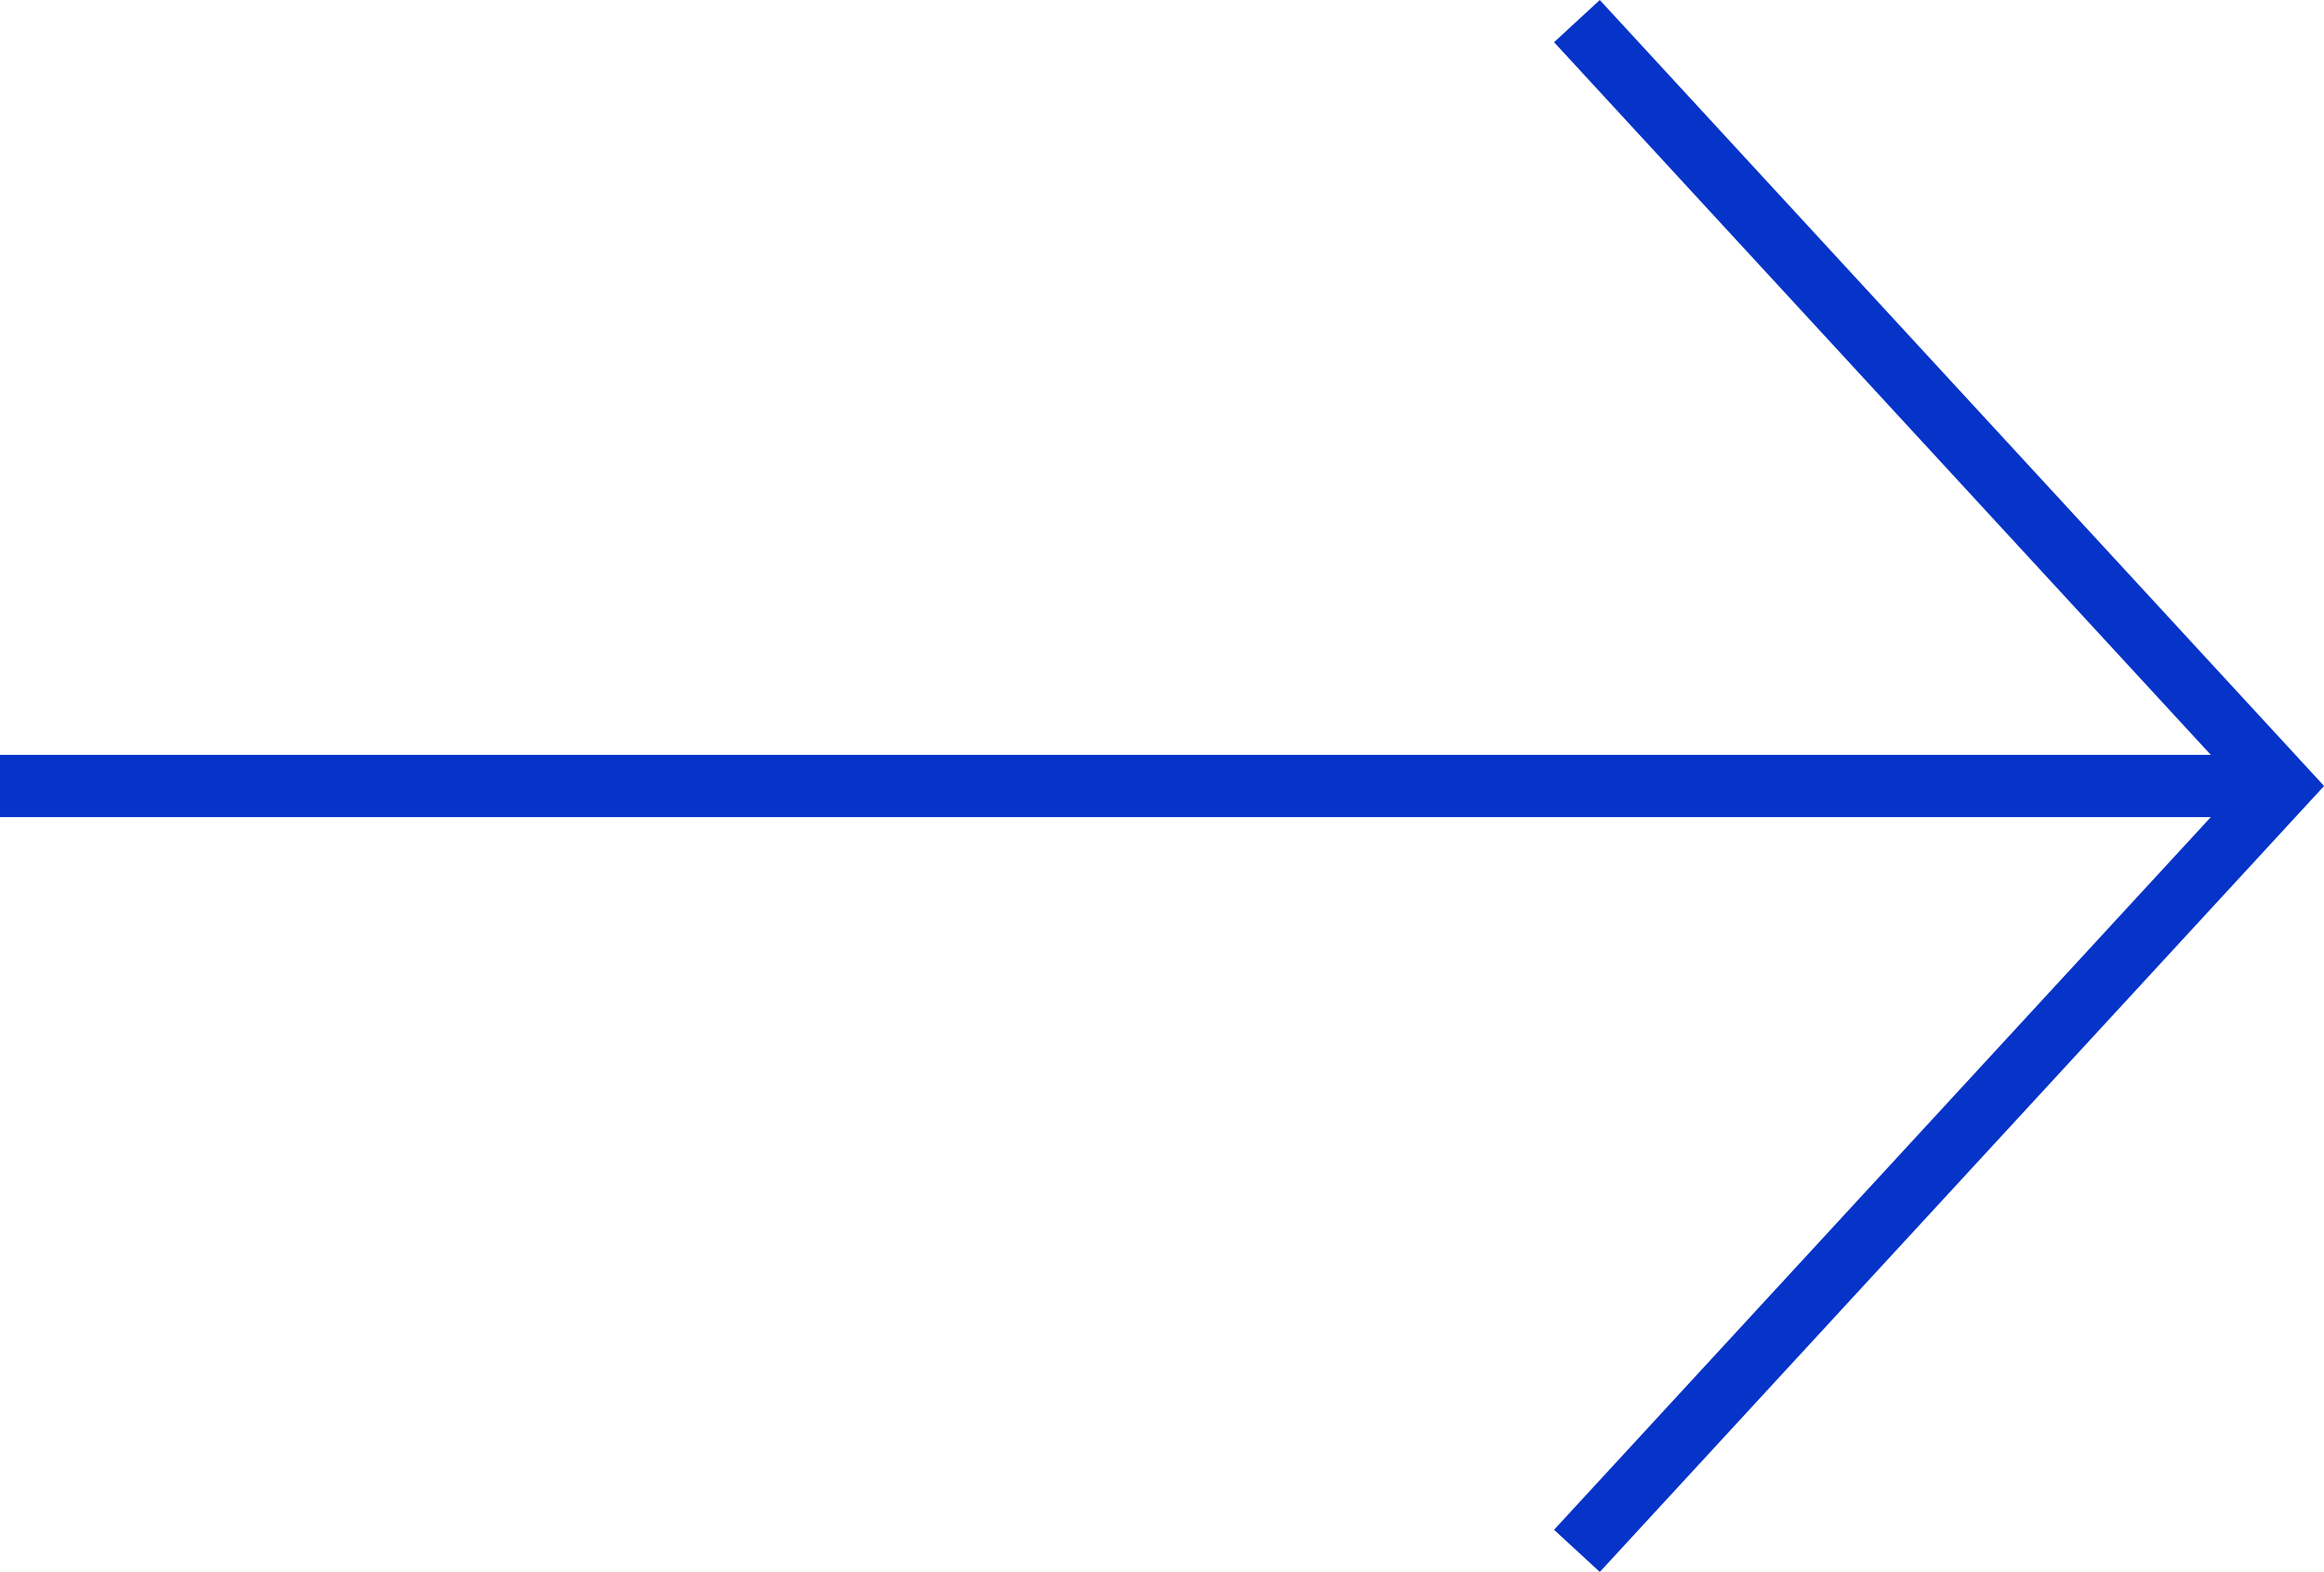
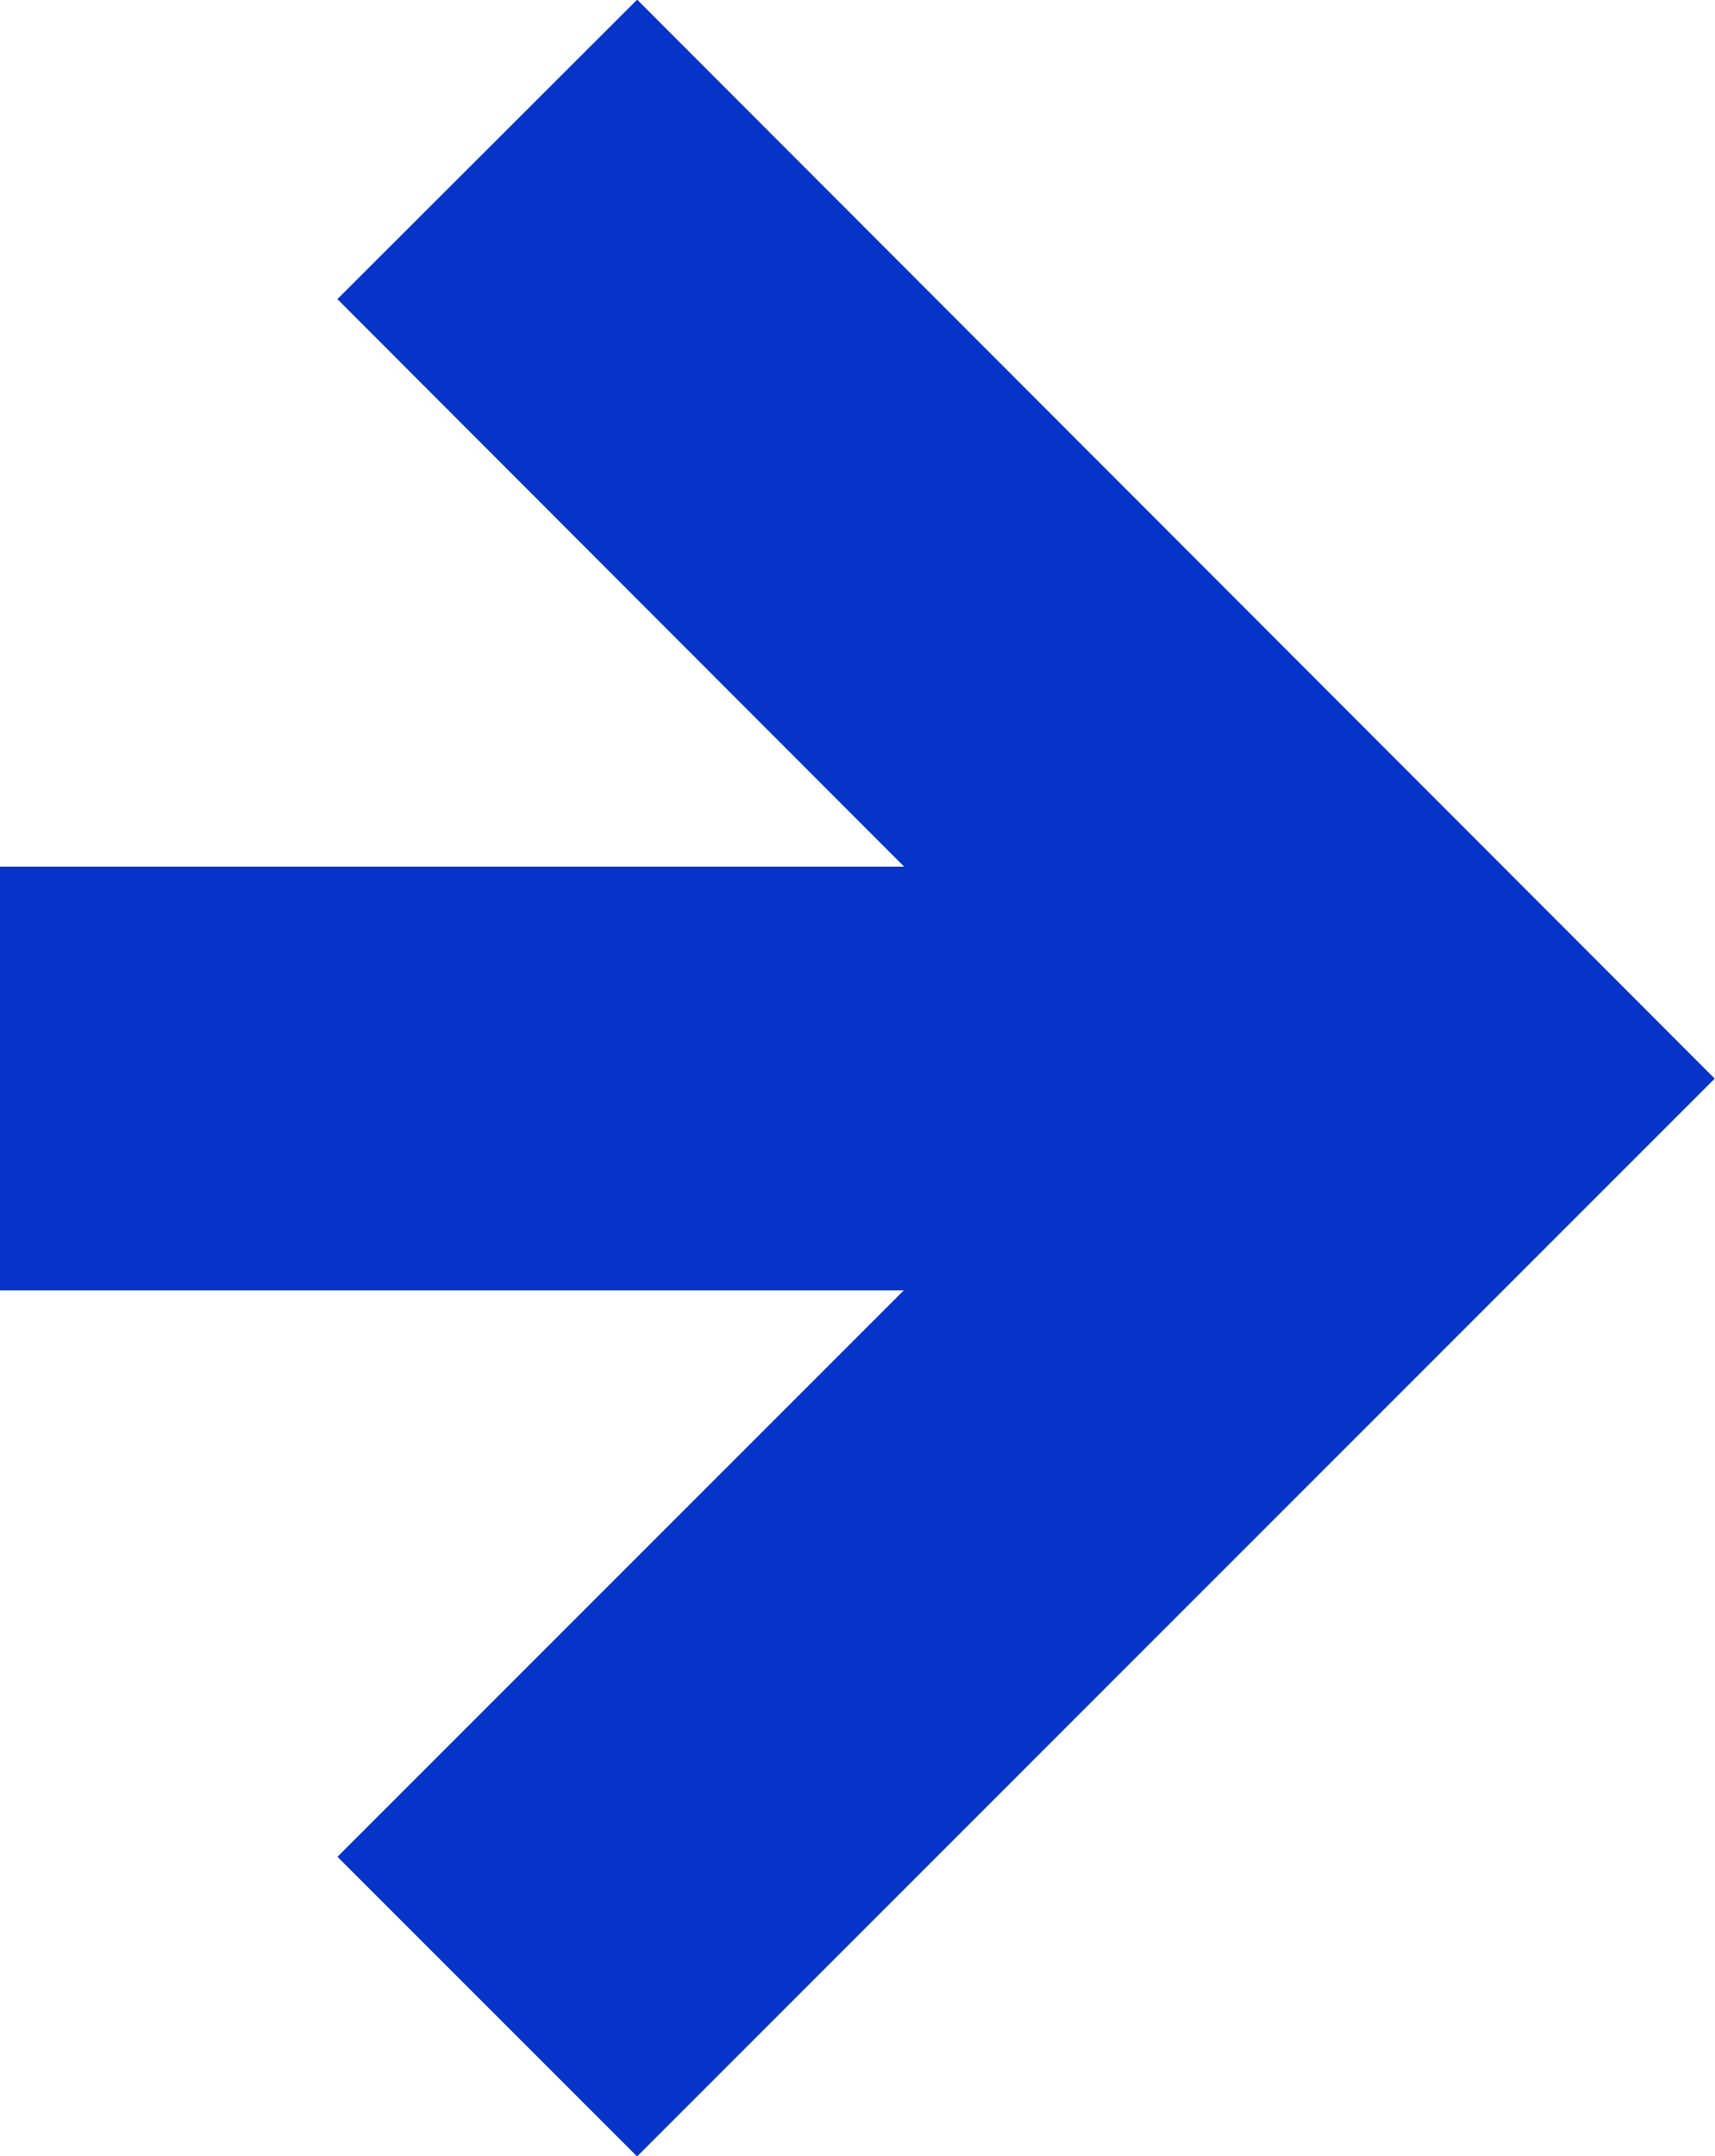
- <svg xmlns="http://www.w3.org/2000/svg" viewBox="0 0 41.84 28.3">
+ <svg xmlns="http://www.w3.org/2000/svg" viewBox="0 0 16.19 20.35">
  <defs>
-     <style>.d{fill:none;stroke:#0633c8;stroke-miterlimit:10;stroke-width:1.12px;}</style>
+     <style>.cls-1{fill:none;stroke:#0633c8;stroke-miterlimit:10;stroke-width:4px;}</style>
  </defs>
-   <g id="a" />
-   <g id="b">
-     <g id="c">
-       <g>
-         <polyline class="d" points="28.39 .38 41.08 14.15 28.39 27.92" />
-         <line class="d" x1="41.08" y1="14.15" y2="14.15" />
-       </g>
+   <g id="Capa_2" data-name="Capa 2">
+     <g id="Capa_1-2" data-name="Capa 1">
+       <polyline class="cls-1" points="4.6 1.41 13.36 10.18 4.6 18.94" />
+       <line class="cls-1" x1="13.36" y1="10.18" y2="10.18" />
    </g>
  </g>
</svg>
